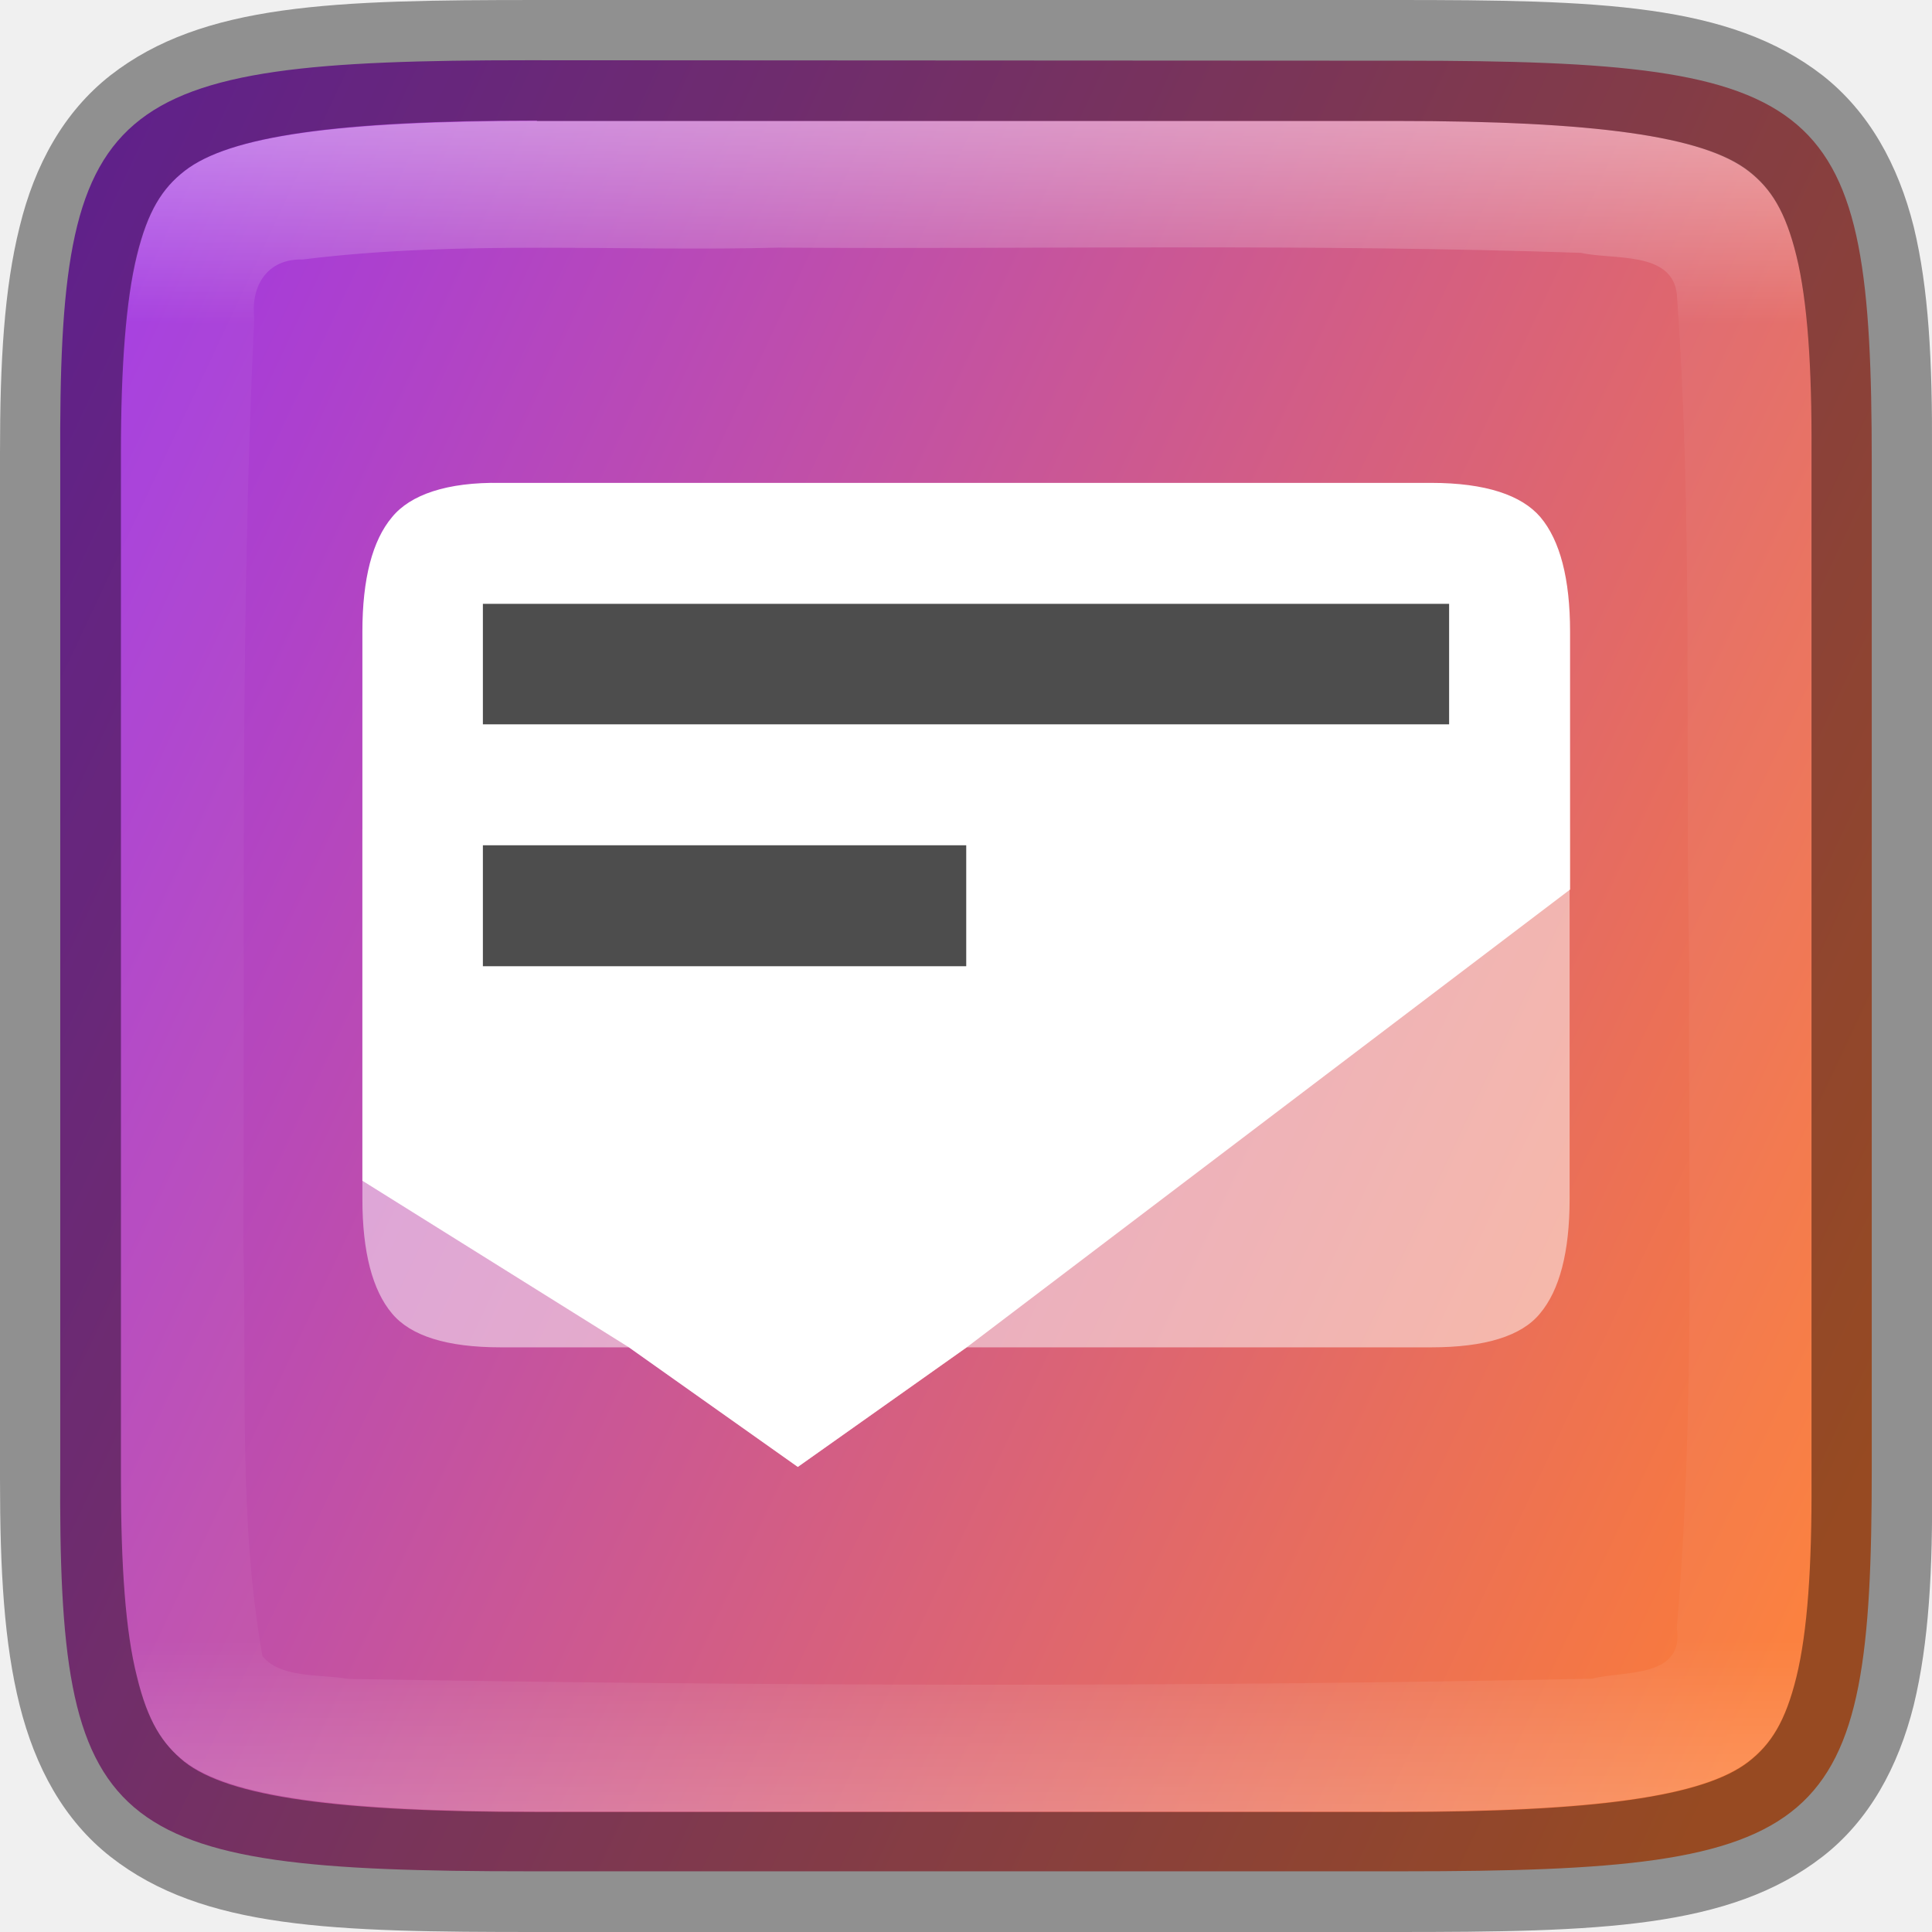
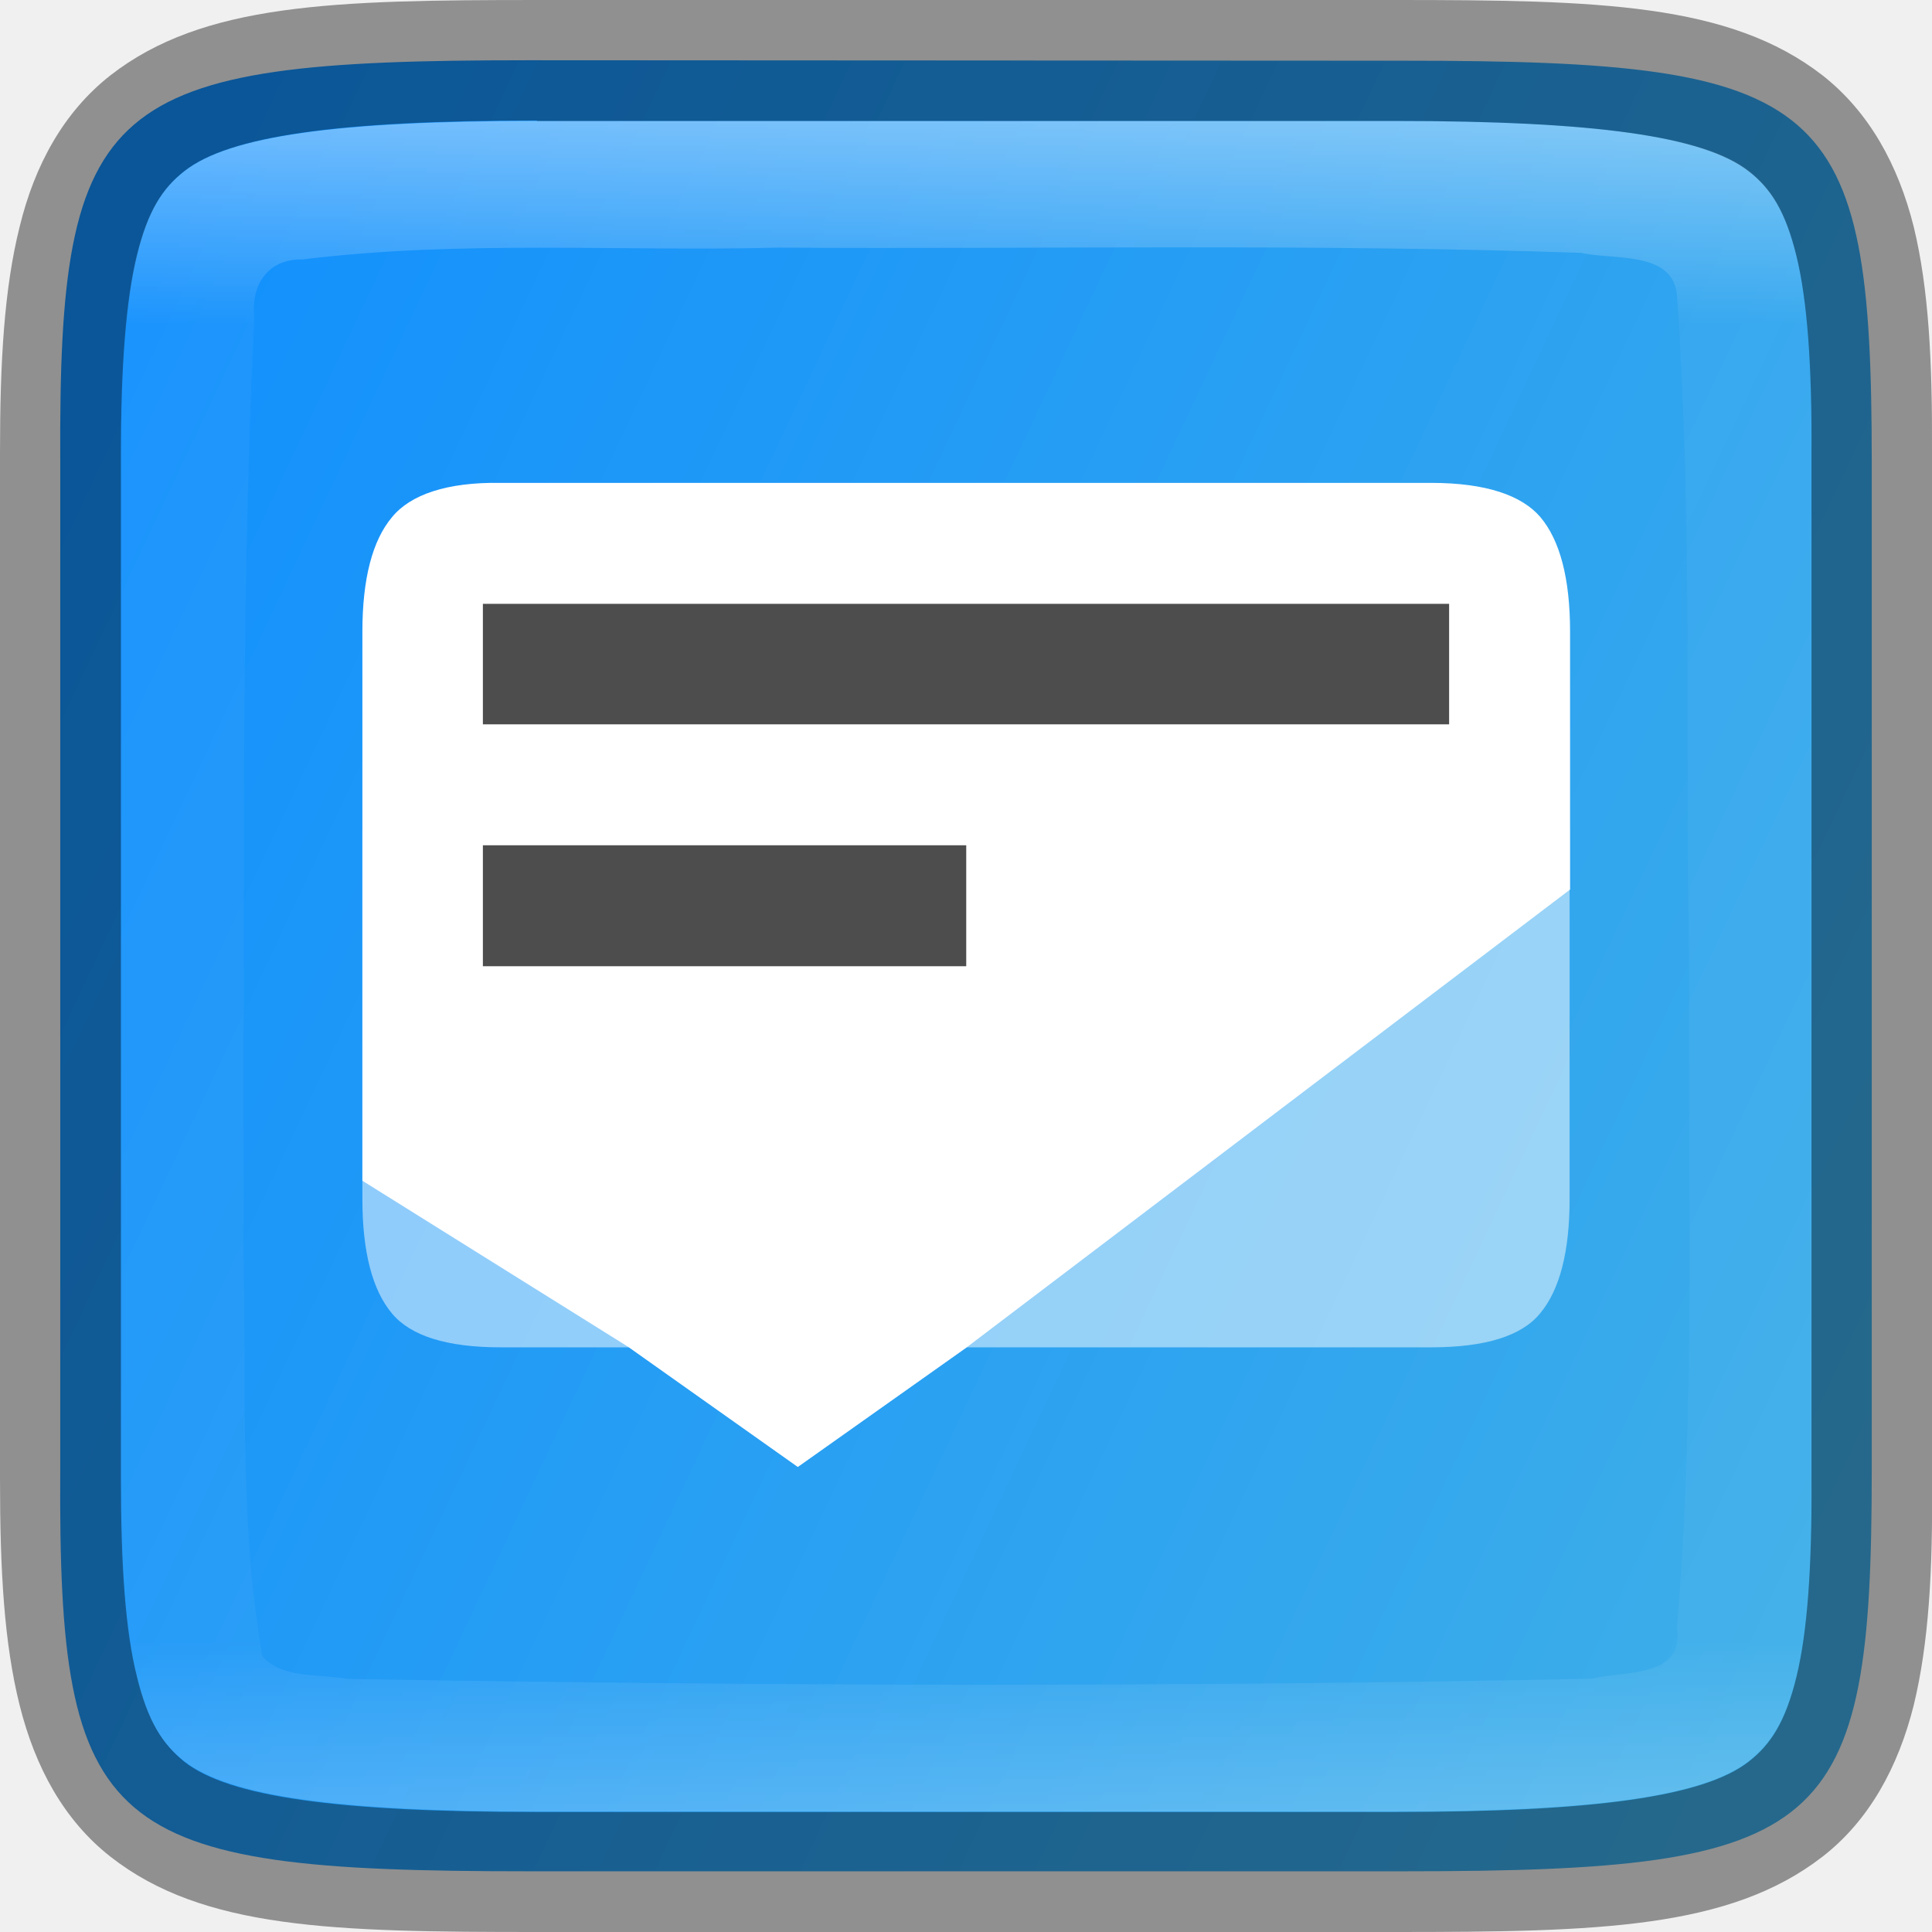
<svg xmlns="http://www.w3.org/2000/svg" xmlns:xlink="http://www.w3.org/1999/xlink" width="16" height="16" viewBox="0 0 4.233 4.233" version="1.1" id="svg1003">
  <defs id="defs1000">
    <linearGradient id="linearGradient17934">
-       <stop style="stop-color:#fb7c38;stop-opacity:1" offset="0" id="stop17930" />
-       <stop style="stop-color:#9b33ef;stop-opacity:1" offset="1" id="stop17932" />
+       <stop style="stop-color:#3daee9;stop-opacity:1" offset="0" id="stop17930" />
+       <stop style="stop-color:#0e8dff;stop-opacity:1" offset="1" id="stop17932" />
    </linearGradient>
    <linearGradient xlink:href="#linearGradient1871" id="linearGradient891" x1="1.176" y1="0.265" x2="1.176" y2="3.969" gradientUnits="userSpaceOnUse" />
    <linearGradient id="linearGradient1871">
      <stop style="stop-color:#ffffff;stop-opacity:1;" offset="0" id="stop1867" />
      <stop style="stop-color:#ffffff;stop-opacity:0.1" offset="0.12" id="stop2515" />
      <stop style="stop-color:#ffffff;stop-opacity:0.102" offset="0.9" id="stop2581" />
      <stop style="stop-color:#ffffff;stop-opacity:0.502" offset="1" id="stop1869" />
    </linearGradient>
    <linearGradient xlink:href="#linearGradient17934" id="linearGradient1026" x1="4.366" y1="2.646" x2="-0.132" y2="0.529" gradientUnits="userSpaceOnUse" />
  </defs>
  <path d="m 1.156,0.132 c -0.929,0 -1.028,0.082 -1.024,0.879 v 1.105 1.105 c -0.005,0.798 0.095,0.879 1.024,0.879 h 1.921 c 0.929,0 1.024,-0.082 1.024,-0.879 V 2.117 1.012 c 0,-0.798 -0.095,-0.879 -1.024,-0.879 z" style="color:#000000;display:inline;overflow:visible;visibility:visible;fill:url(#linearGradient1026);fill-opacity:1;fill-rule:nonzero;stroke:none;stroke-width:0.266;marker:none;enable-background:accumulate" id="path908" />
  <path d="m 0.794,1.817 v 0.81 c 0,0.116 0.022,0.2 0.065,0.251 0.041,0.049 0.12,0.074 0.238,0.074 H 1.378 L 1.748,3.214 2.118,2.952 h 1.018 c 0.118,0 0.198,-0.025 0.238,-0.074 0.043,-0.051 0.065,-0.135 0.065,-0.251 V 1.817 Z" style="opacity:0.5;fill:#ffffff;fill-opacity:1;stroke-width:0.265;enable-background:new" id="path1026" />
  <path d="m 1.097,1.058 c -0.118,-0.002 -0.198,0.026 -0.238,0.075 -0.043,0.051 -0.065,0.135 -0.065,0.251 V 2.587 L 1.378,2.952 1.748,3.214 2.118,2.952 h 1.9e-6 L 3.44,1.949 V 1.384 c 0,-0.116 -0.022,-0.2 -0.065,-0.251 C 3.334,1.085 3.255,1.058 3.136,1.058 H 1.634 Z" style="fill:#ffffff;fill-opacity:1;stroke-width:0.265;enable-background:new" id="path886" />
  <path id="rect1464" style="fill:#4d4d4d;fill-opacity:1;stroke-width:0.529;stroke-linecap:round;stroke-linejoin:round" d="M 1.058,1.323 V 1.587 H 3.175 V 1.323 Z m 0,0.529 V 2.117 H 2.117 V 1.852 Z" />
  <path d="m 1.176,0.265 c -0.437,0 -0.674,0.033 -0.772,0.11 -0.049,0.038 -0.081,0.088 -0.105,0.186 -0.024,0.098 -0.035,0.242 -0.035,0.432 V 2.117 3.241 c 0,0.19 0.011,0.334 0.035,0.432 0.024,0.098 0.056,0.148 0.105,0.186 0.098,0.076 0.334,0.11 0.772,0.11 h 1.881 c 0.437,0 0.675,-0.033 0.774,-0.11 0.049,-0.038 0.081,-0.088 0.105,-0.186 0.024,-0.098 0.034,-0.241 0.033,-0.431 V 3.242 2.117 0.992 0.991 C 3.97,0.801 3.96,0.658 3.936,0.56 3.912,0.462 3.88,0.412 3.831,0.374 3.732,0.298 3.495,0.265 3.057,0.265 Z m 1.41,0.277 c 0.293,-8.99e-5 0.586,0.002 0.878,0.012 0.07,0.016 0.2,-0.005 0.21,0.091 0.035,0.488 0.018,0.976 0.027,1.466 -0.003,0.494 0.014,0.971 -0.027,1.455 0.017,0.112 -0.116,0.094 -0.186,0.112 -0.908,0.019 -1.819,0.016 -2.725,5.291e-4 -0.059,-0.011 -0.147,-8.53e-5 -0.188,-0.05 -0.053,-0.299 -0.034,-0.6 -0.042,-0.905 0.004,-0.676 -0.008,-1.351 0.024,-2.026 -0.008,-0.072 0.029,-0.131 0.106,-0.129 0.346,-0.043 0.697,-0.017 1.044,-0.026 0.293,0.002 0.586,-5.292e-4 0.88,-5.292e-4 z" style="color:#000000;display:inline;overflow:visible;visibility:visible;opacity:0.4;fill:url(#linearGradient891);fill-opacity:1;fill-rule:nonzero;stroke:none;stroke-width:0.265;marker:none;enable-background:accumulate" id="path1490" />
  <path d="m 1.176,1.32e-5 c -0.445,0 -0.731,0.007 -0.934,0.165 C 0.14,0.245 0.076,0.361 0.043,0.497 0.009,0.633 0,0.793 0,0.992 V 2.117 3.241 c 0,0.2 0.009,0.359 0.043,0.495 0.034,0.136 0.097,0.252 0.199,0.332 0.203,0.159 0.489,0.165 0.934,0.165 h 1.881 c 0.445,0 0.732,-0.007 0.936,-0.165 C 4.095,3.989 4.159,3.872 4.193,3.736 4.226,3.6 4.235,3.441 4.233,3.241 V 3.241 2.117 0.993 0.992 C 4.234,0.793 4.226,0.633 4.193,0.497 4.159,0.361 4.095,0.245 3.993,0.165 3.789,0.007 3.503,0 3.057,0 Z m 0,0.265 h 1.881 c 0.437,0 0.675,0.033 0.774,0.11 0.049,0.038 0.081,0.088 0.105,0.186 0.024,0.098 0.034,0.241 0.033,0.431 v 5.291e-4 1.125 1.125 5.292e-4 c 0.001,0.19 -0.009,0.333 -0.033,0.431 -0.024,0.098 -0.056,0.148 -0.105,0.186 -0.098,0.076 -0.336,0.11 -0.774,0.11 H 1.176 c -0.437,0 -0.674,-0.033 -0.772,-0.11 C 0.356,3.821 0.324,3.772 0.3,3.673 0.275,3.575 0.265,3.432 0.265,3.241 V 2.117 0.992 c 0,-0.19 0.011,-0.334 0.035,-0.432 0.024,-0.098 0.056,-0.148 0.105,-0.186 0.098,-0.076 0.334,-0.11 0.772,-0.11 z" style="color:#000000;display:inline;opacity:0.4;fill:#000000;stroke-width:0.265;-inkscape-stroke:none;enable-background:new" id="path1158" />
</svg>
